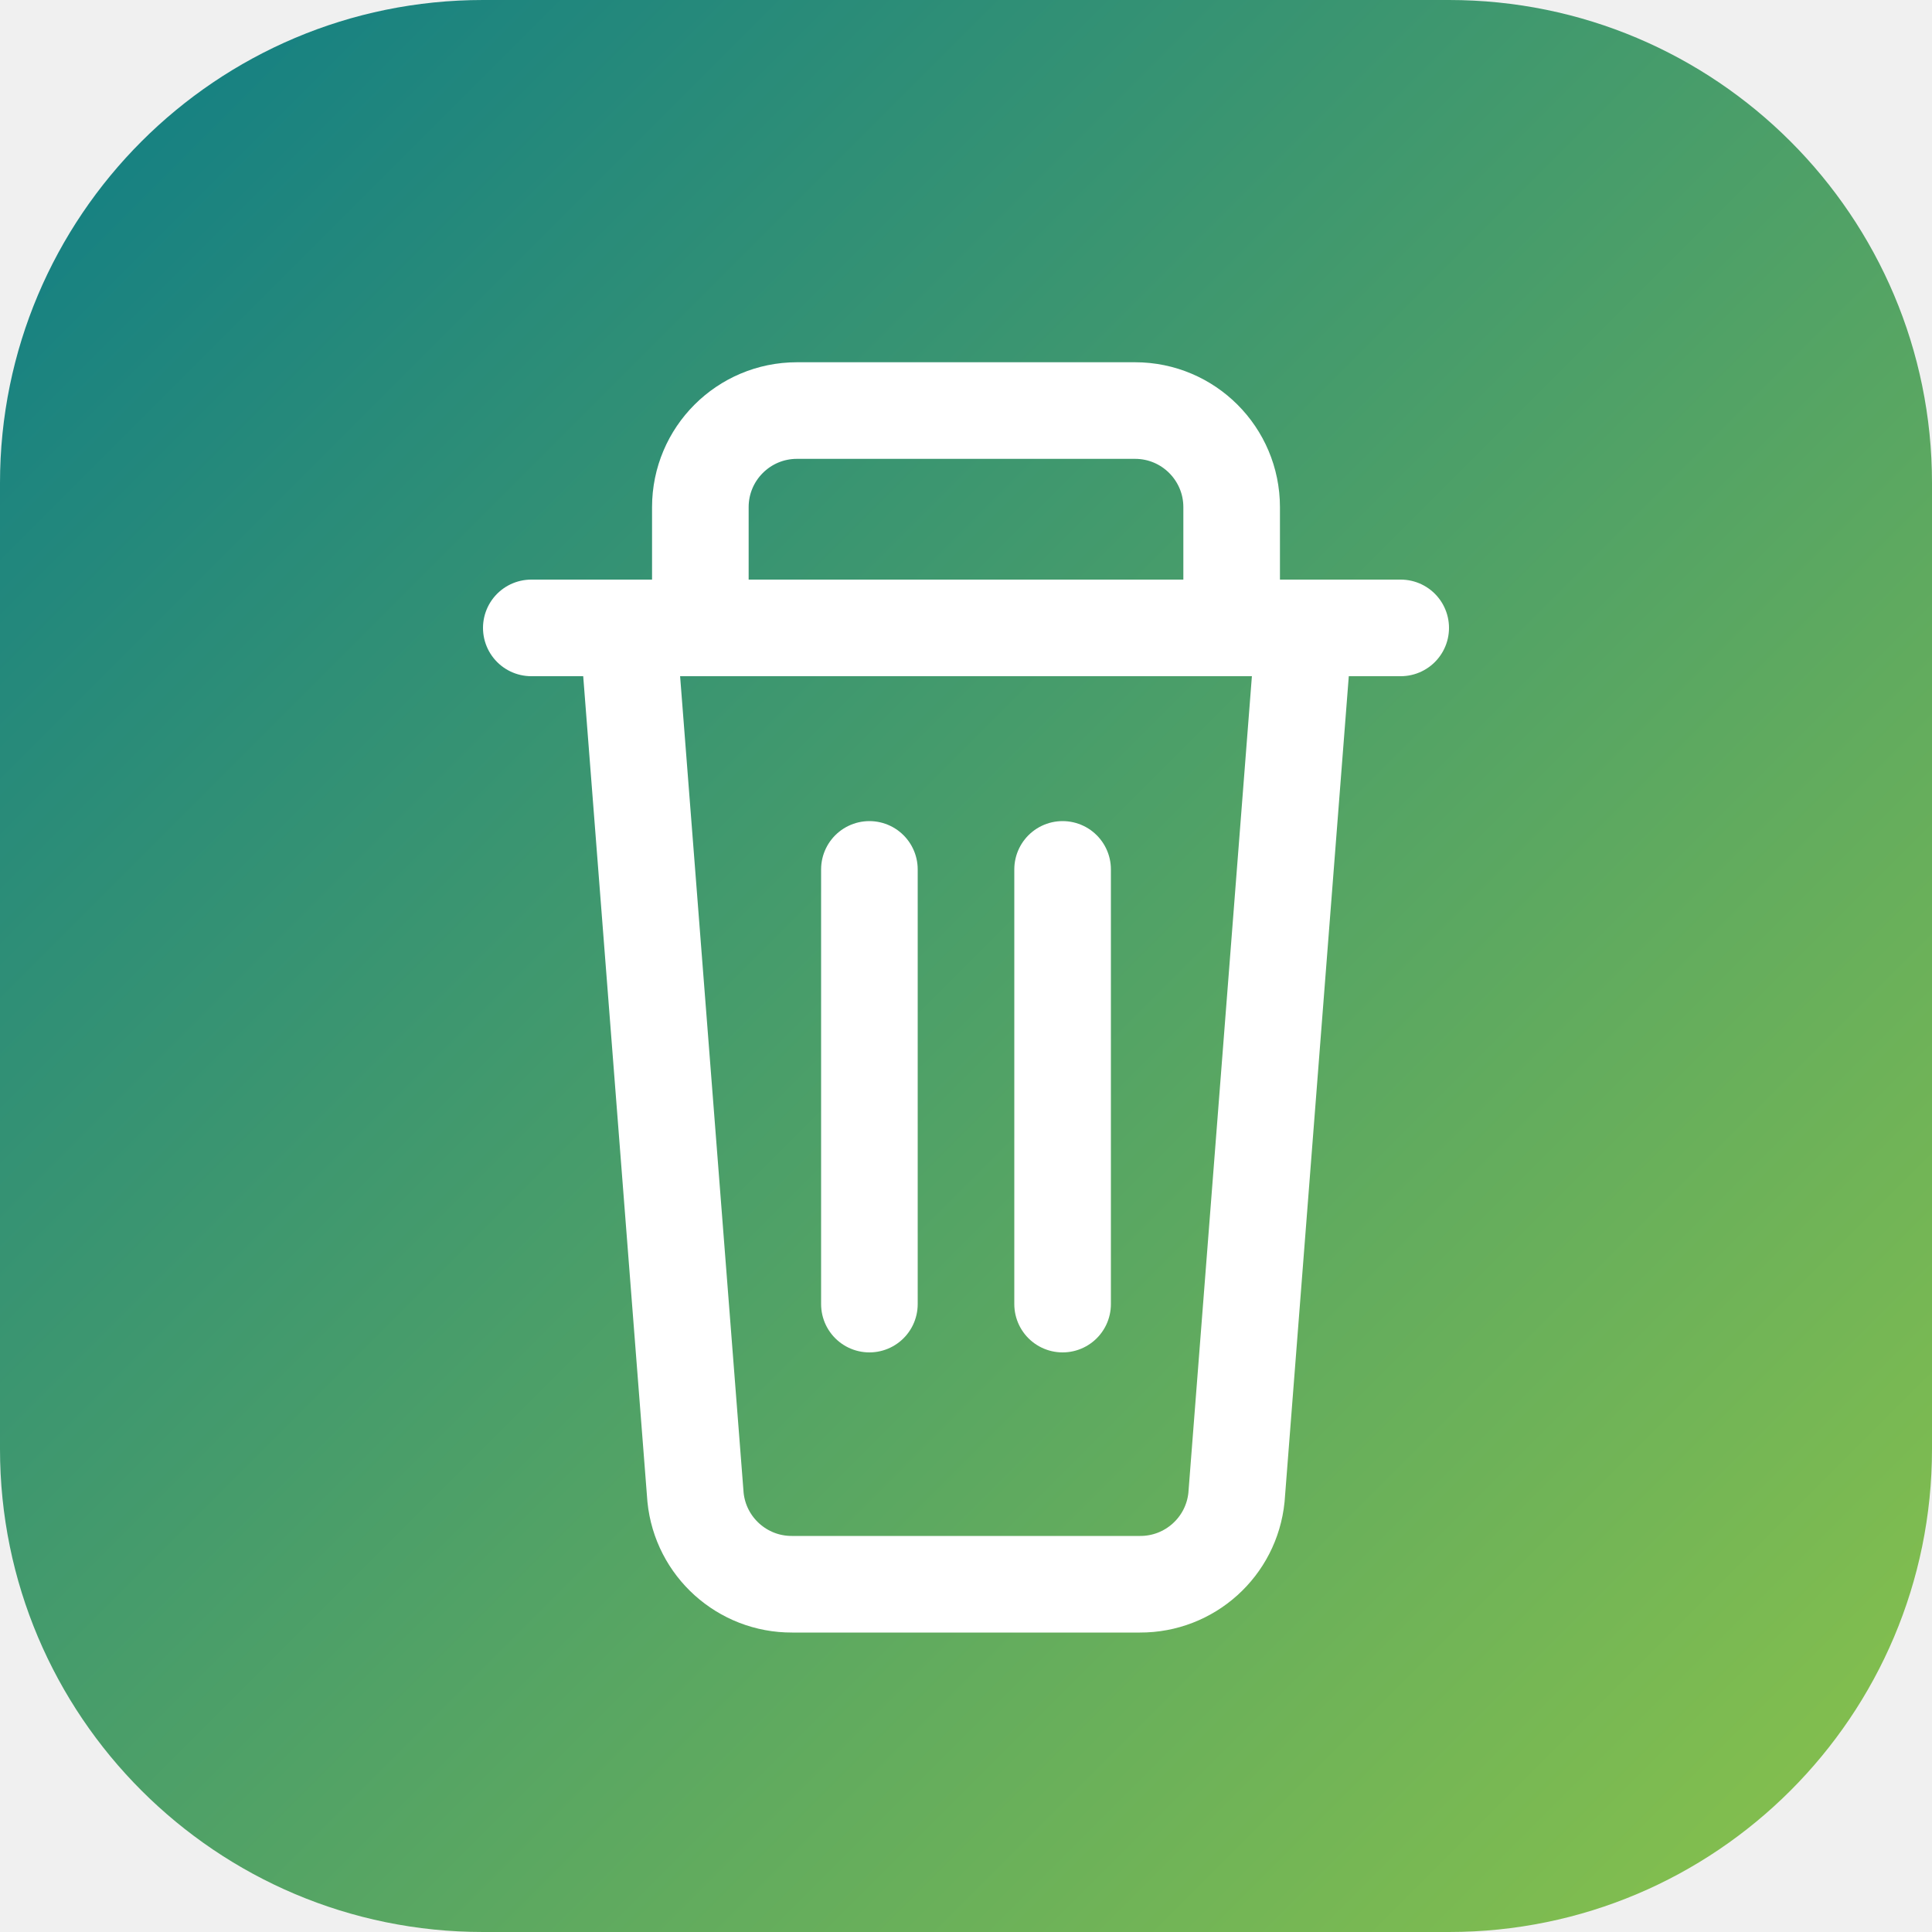
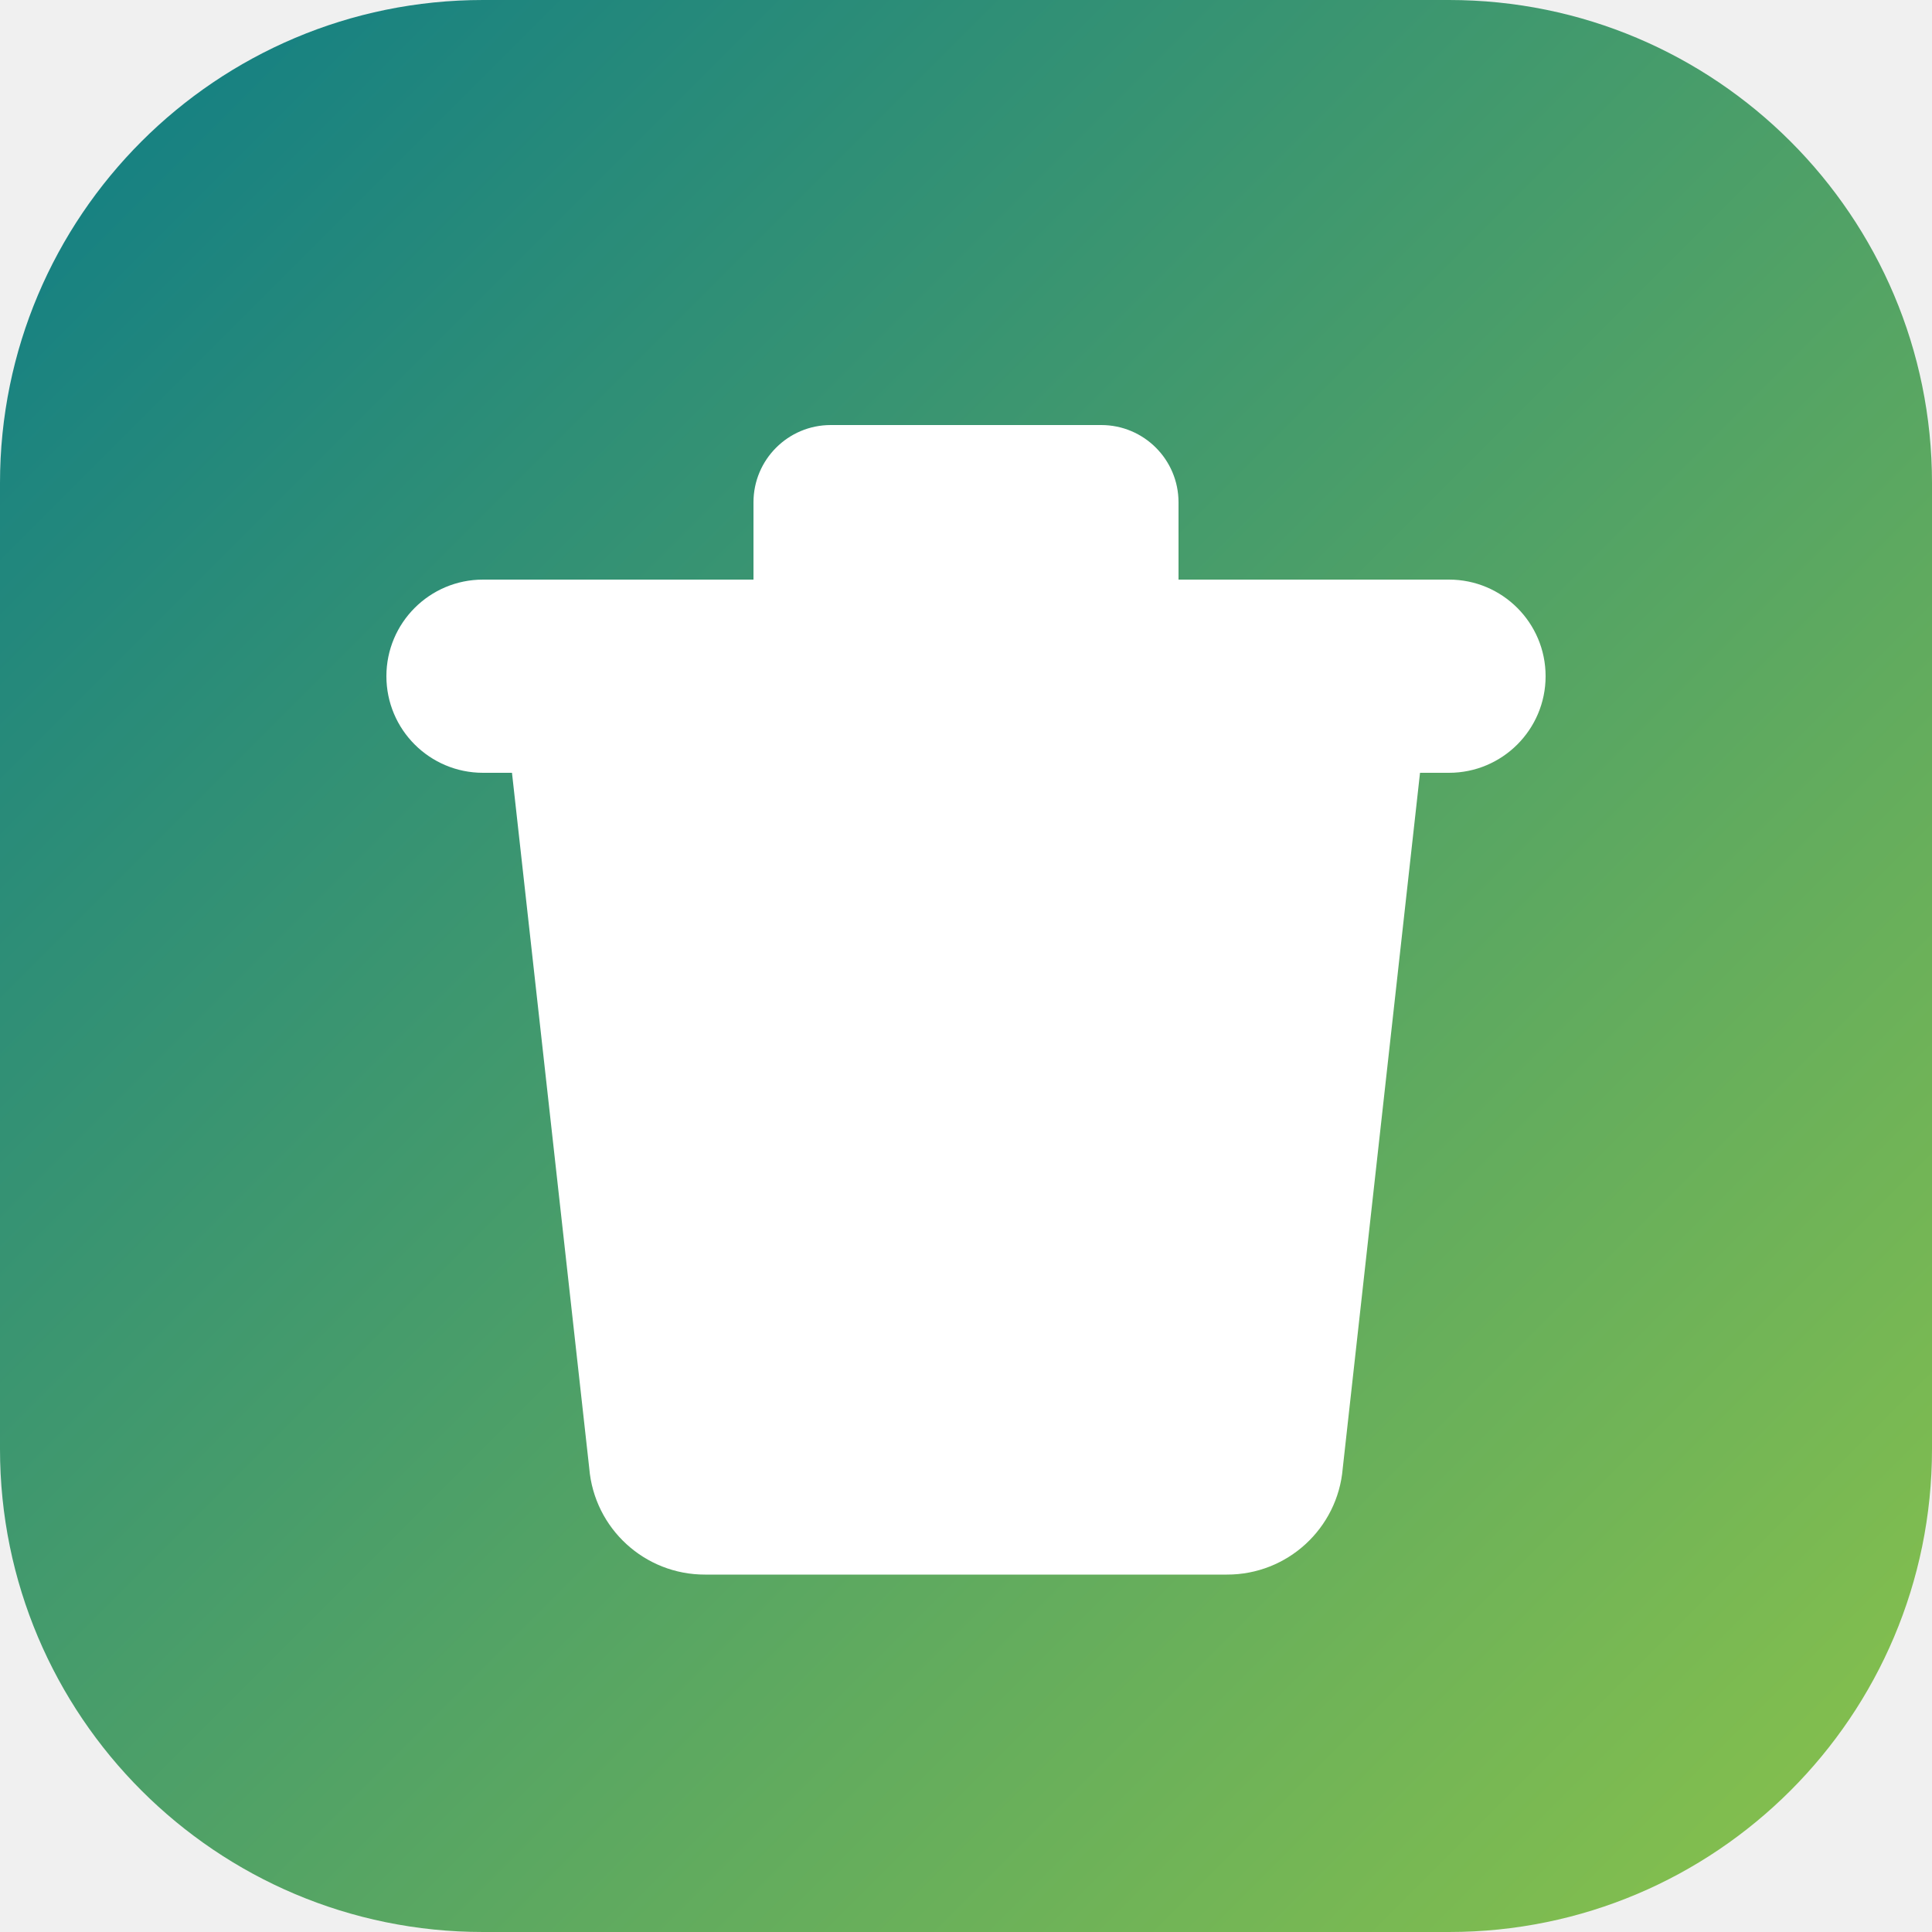
- <svg xmlns="http://www.w3.org/2000/svg" viewBox="0 0 40 40">
+ <svg xmlns="http://www.w3.org/2000/svg" viewBox="0 0 24 24">
  <defs>
    <linearGradient id="g" x1="0" y1="0" x2="1" y2="1">
      <stop offset="0%" stop-color="#0e7c86" />
      <stop offset="100%" stop-color="#8bc34a" />
    </linearGradient>
  </defs>
-   <rect width="40" height="40" rx="10" fill="url(#g)" />
-   <g fill="none" stroke="#ffffff" stroke-width="2" stroke-linecap="round" stroke-linejoin="round">
-     <path d="M11 13h18" />
-     <path d="M14.5 13v-2.5a2 2 0 0 1 2-2h7a2 2 0 0 1 2 2V13" />
-     <path d="M13 13l1.4 18a2 2 0 0 0 2 1.8h7.2a2 2 0 0 0 2-1.8L27 13" />
-     <path d="M18 18v9" />
-     <path d="M22 18v9" />
-   </g>
+   <rect width="24" height="24" rx="6" fill="url(#g)" />
+   <path fill="#fff" d="M10.32 5.28h3.36a0.96 0.96 0 0 1 0.96 0.96v0.96h-5.28v-0.96a0.96 0.96 0 0 1 0.96-0.96z" />
+   <path fill="#fff" d="M6 7.2h12a1.2 1.2 0 0 1 0 2.4h-0.36l-0.96 8.64a1.44 1.44 0 0 1-1.44 1.32h-6.48a1.44 1.44 0 0 1-1.44-1.32l-0.96-8.64h-0.36a1.2 1.2 0 0 1 0-2.4z" />
</svg>
